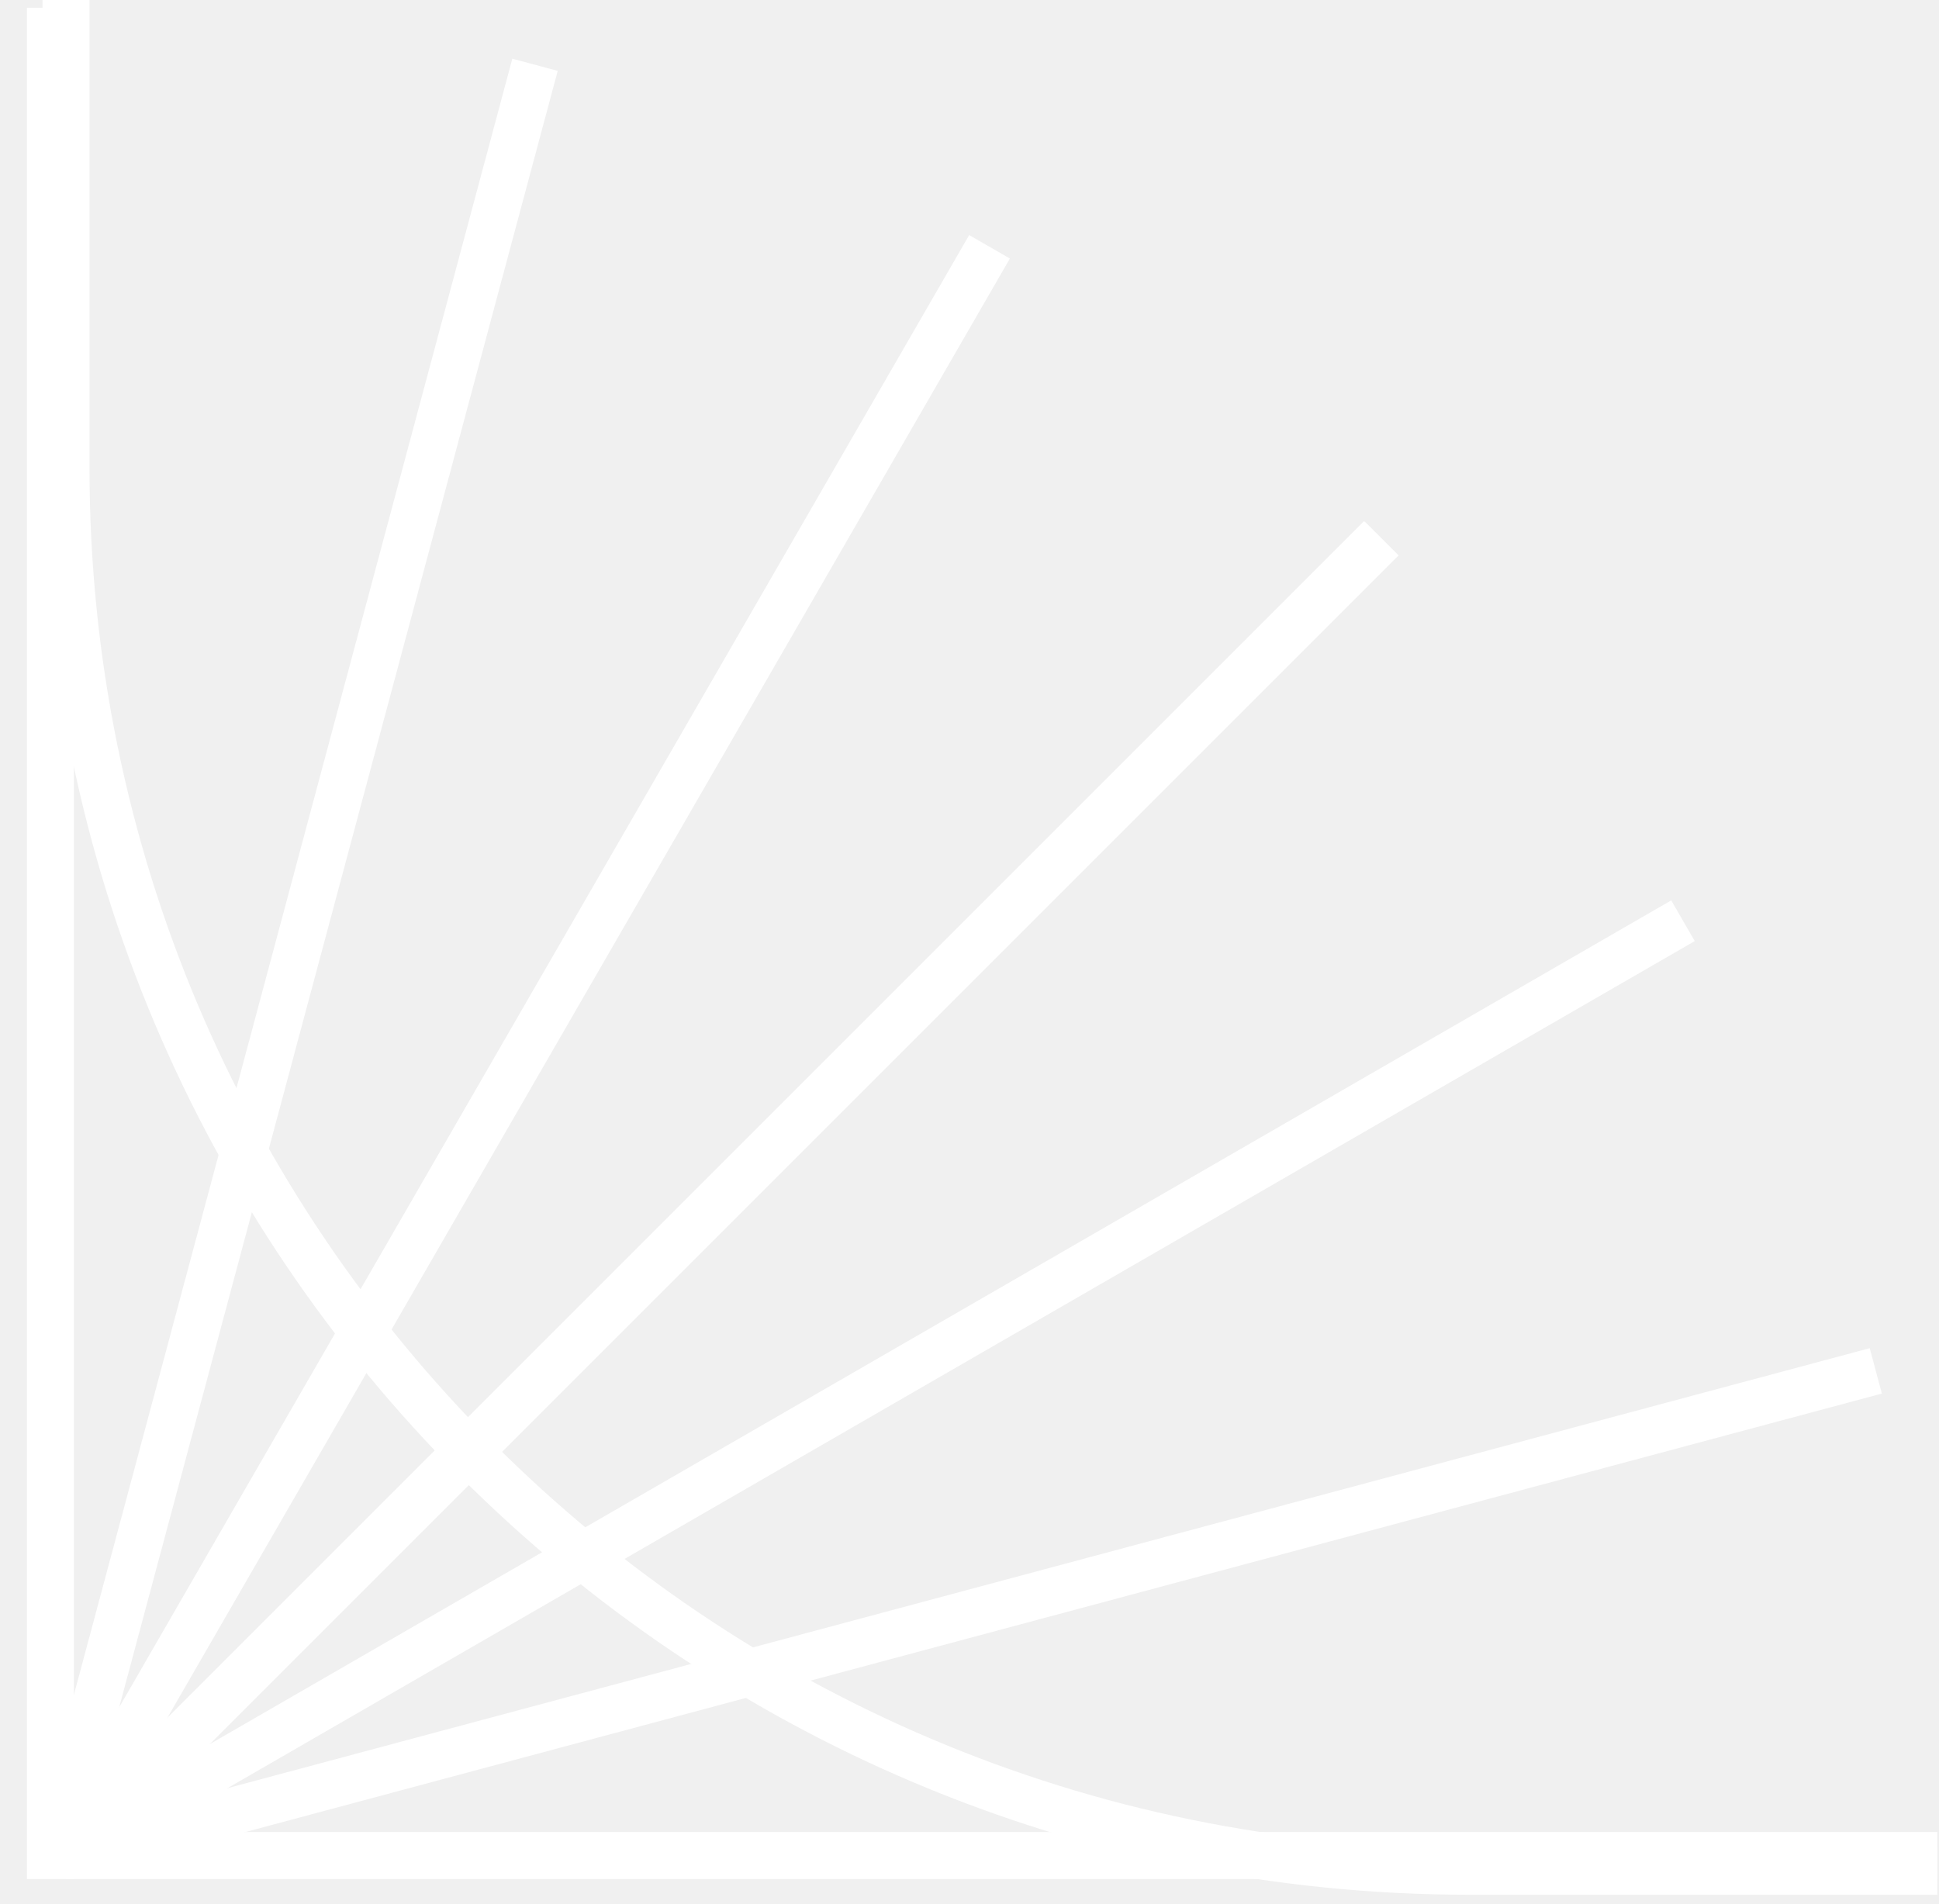
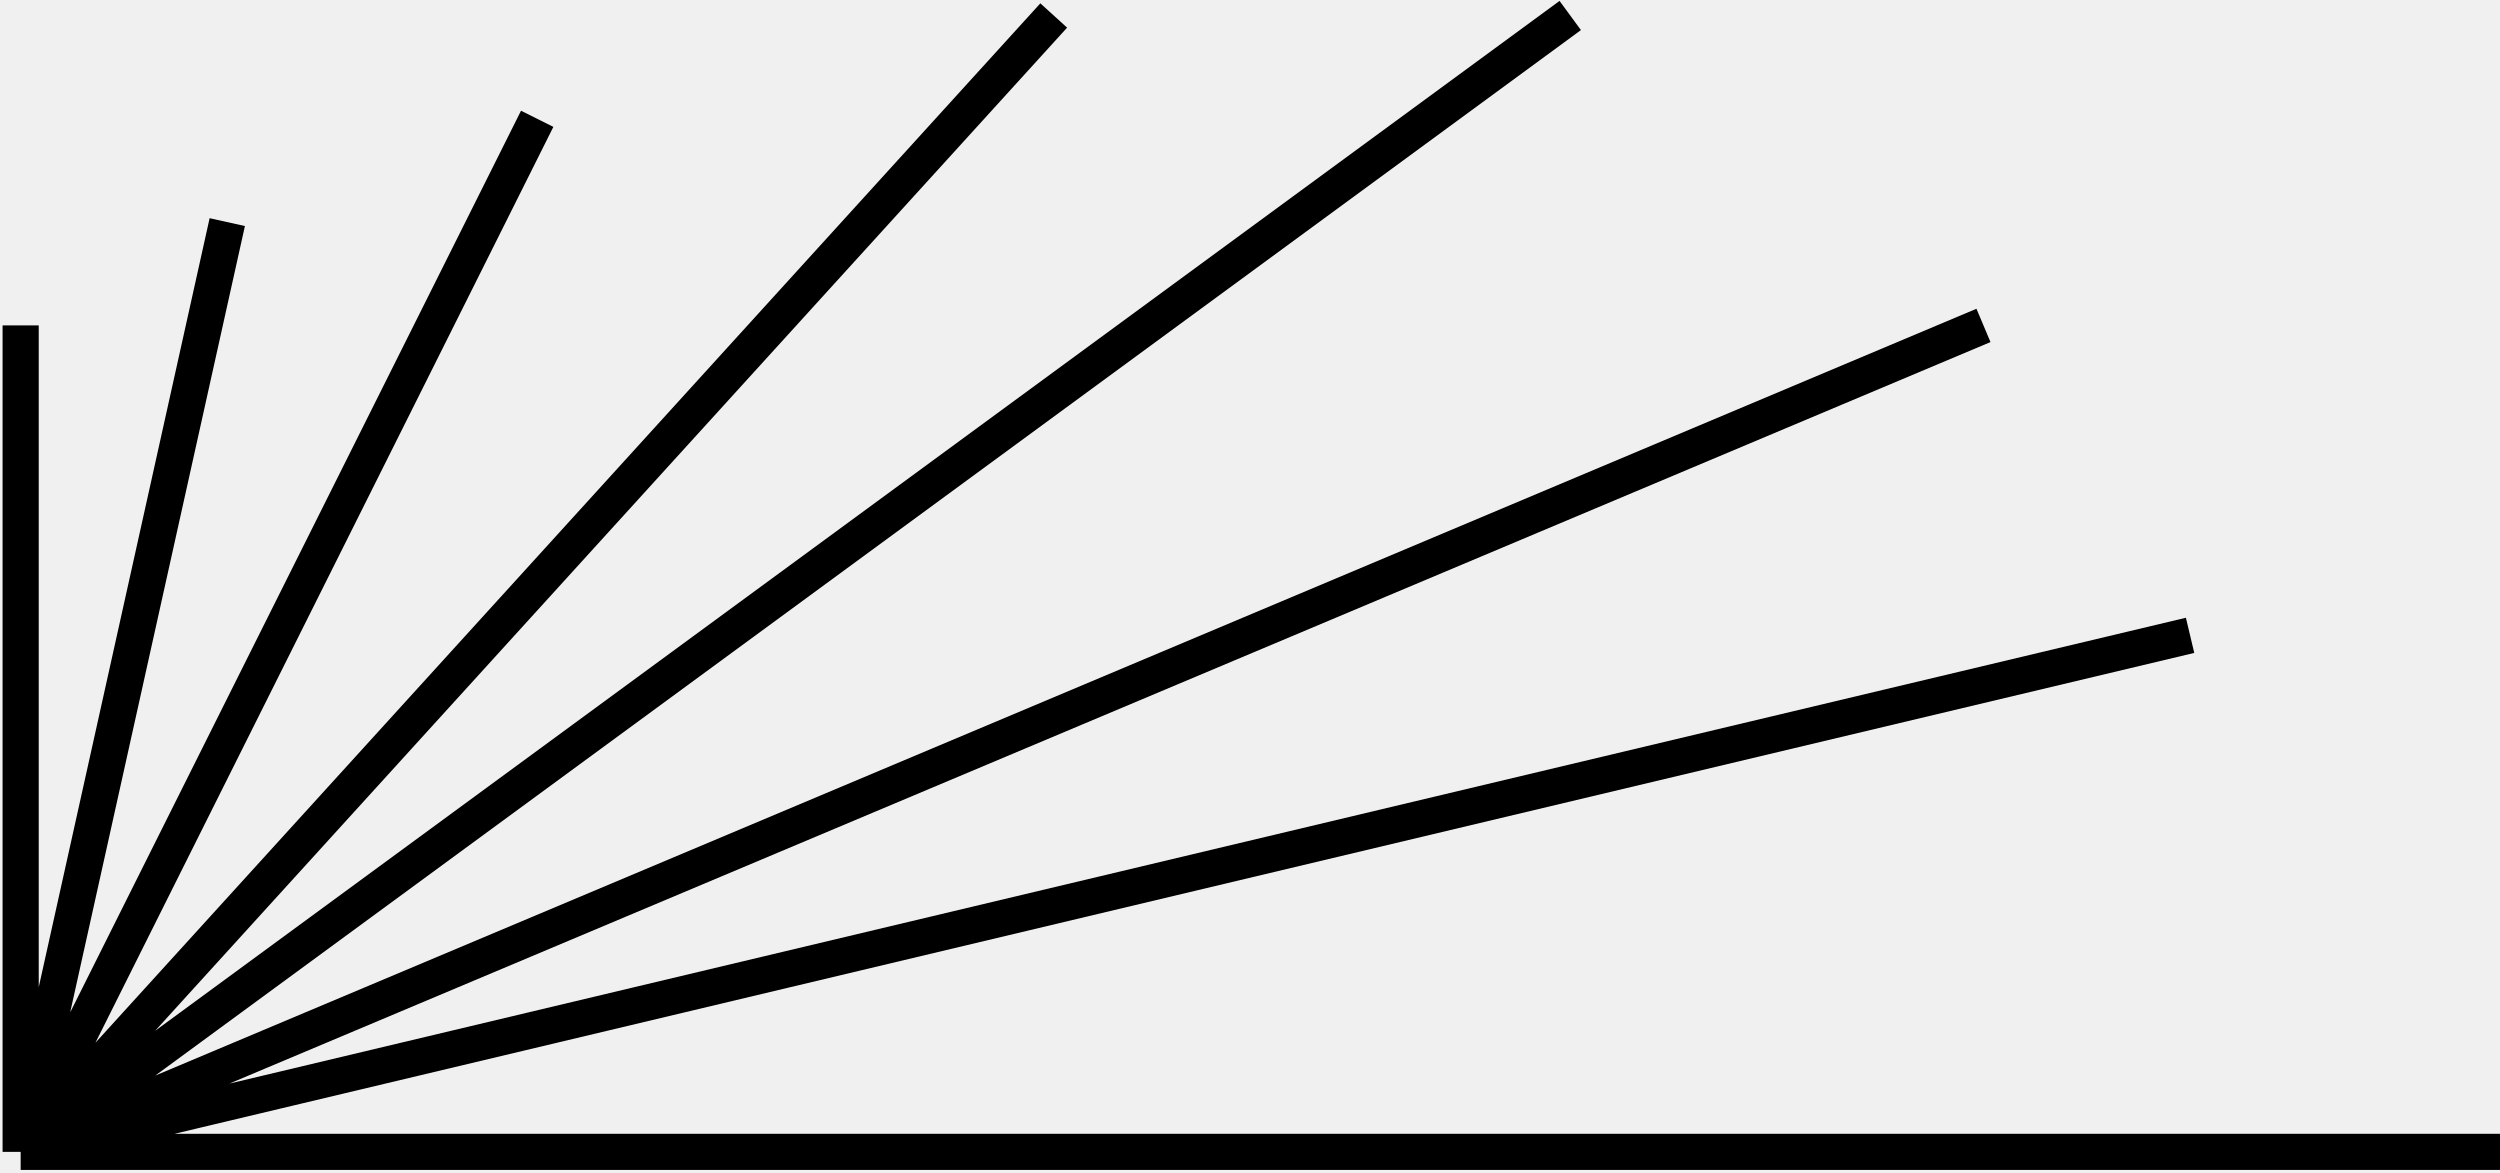
- <svg xmlns="http://www.w3.org/2000/svg" width="55" height="54" viewBox="0 0 55 54" fill="none">
-   <path d="M1.43 0.221V53.302" stroke="white" stroke-width="1.333" />
-   <path d="M15.176 1.838L1.437 53.11" stroke="white" stroke-width="1.333" />
-   <path d="M28.068 7.001L1.528 52.971" stroke="white" stroke-width="1.333" />
-   <path d="M39.199 15.284L1.665 52.818" stroke="white" stroke-width="1.333" />
-   <path d="M39.162 15.253L1.629 52.787" stroke="white" stroke-width="1.333" />
-   <path d="M47.738 26.118L1.77 52.658" stroke="white" stroke-width="1.333" />
-   <path d="M53.207 38.887L1.935 52.625" stroke="white" stroke-width="1.333" />
-   <path d="M54.953 52.635H1.873" stroke="white" stroke-width="1.333" />
-   <path d="M1.872 -3.05176e-05V13.27C1.872 35.257 19.696 53.081 41.683 53.081H54.953" stroke="white" stroke-width="1.333" />
+ <svg xmlns="http://www.w3.org/2000/svg" width="484" height="227" viewBox="0 0 484 227" fill="none">
+   <style>
+     path {
+       stroke: black;
+     }
+     @media (prefers-color-scheme: dark) {
+       path {
+         stroke: white;
+       }
+     }
+   </style>
+   <path d="M4 223H484M4 223L424 123M4 223L384 63M4 223L304 3M4 223L204 3M4 223L104 23M4 223L44 43M4 223V63" stroke-width="7" />
</svg>
